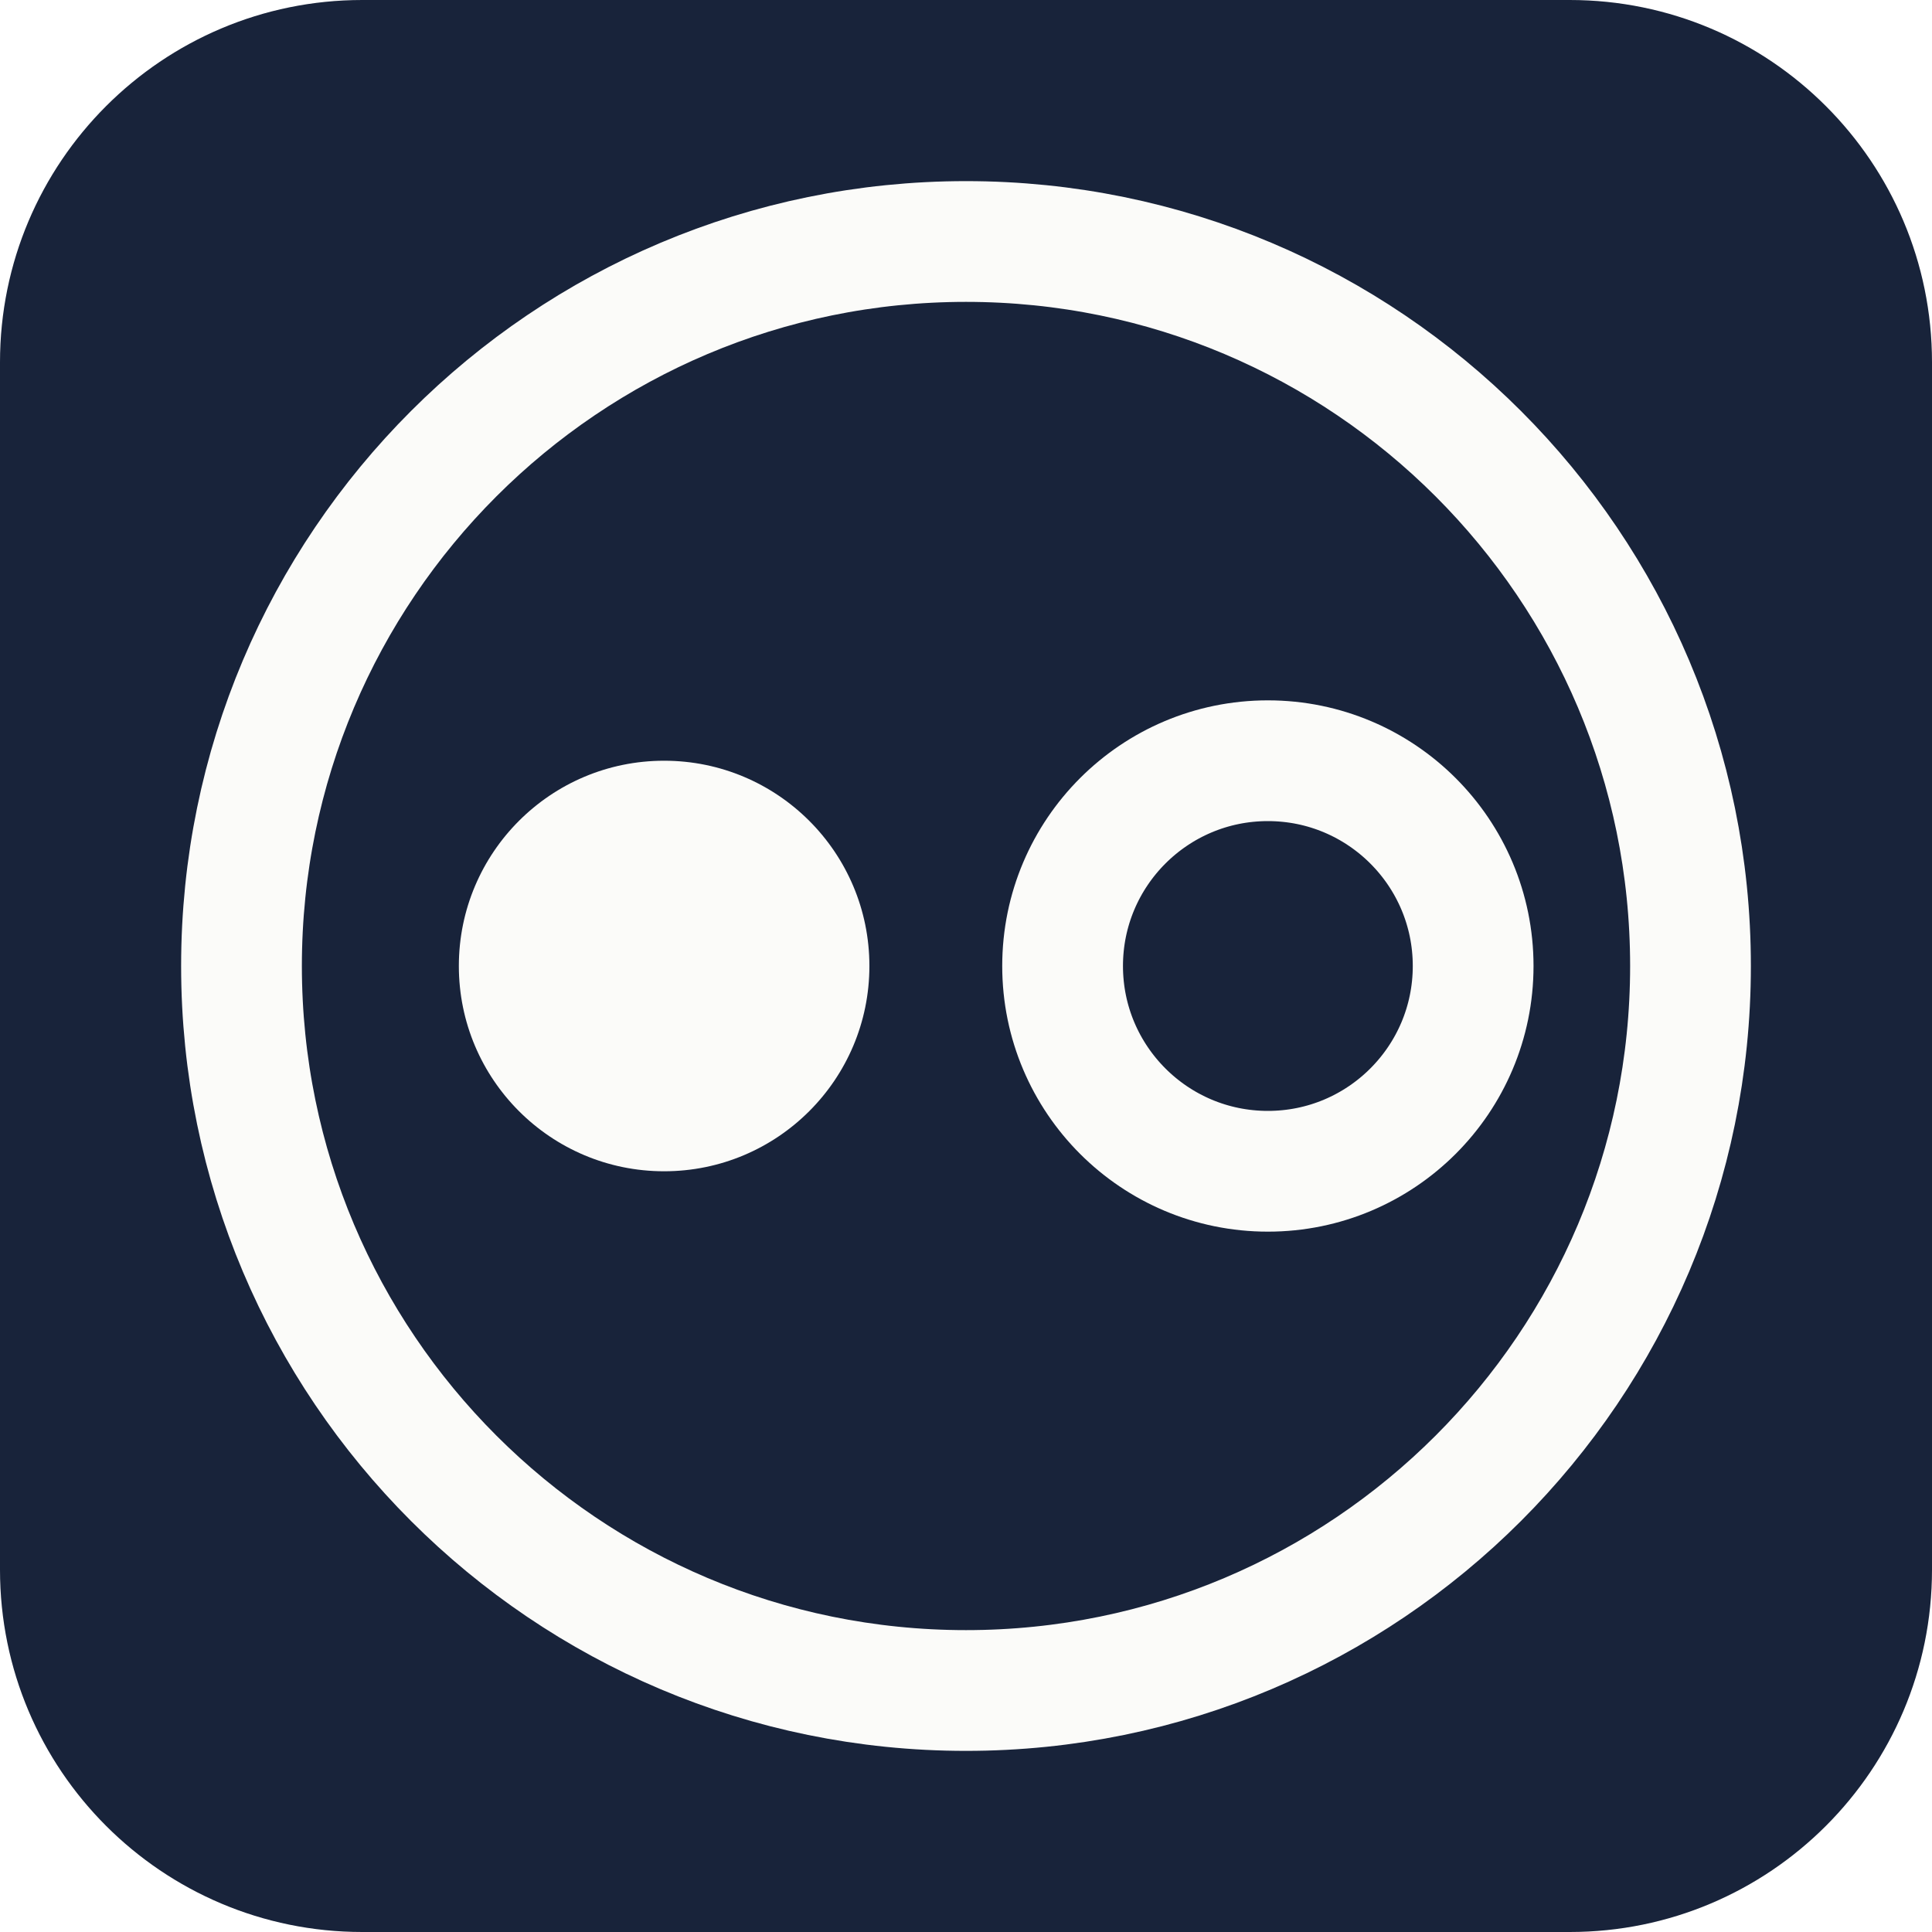
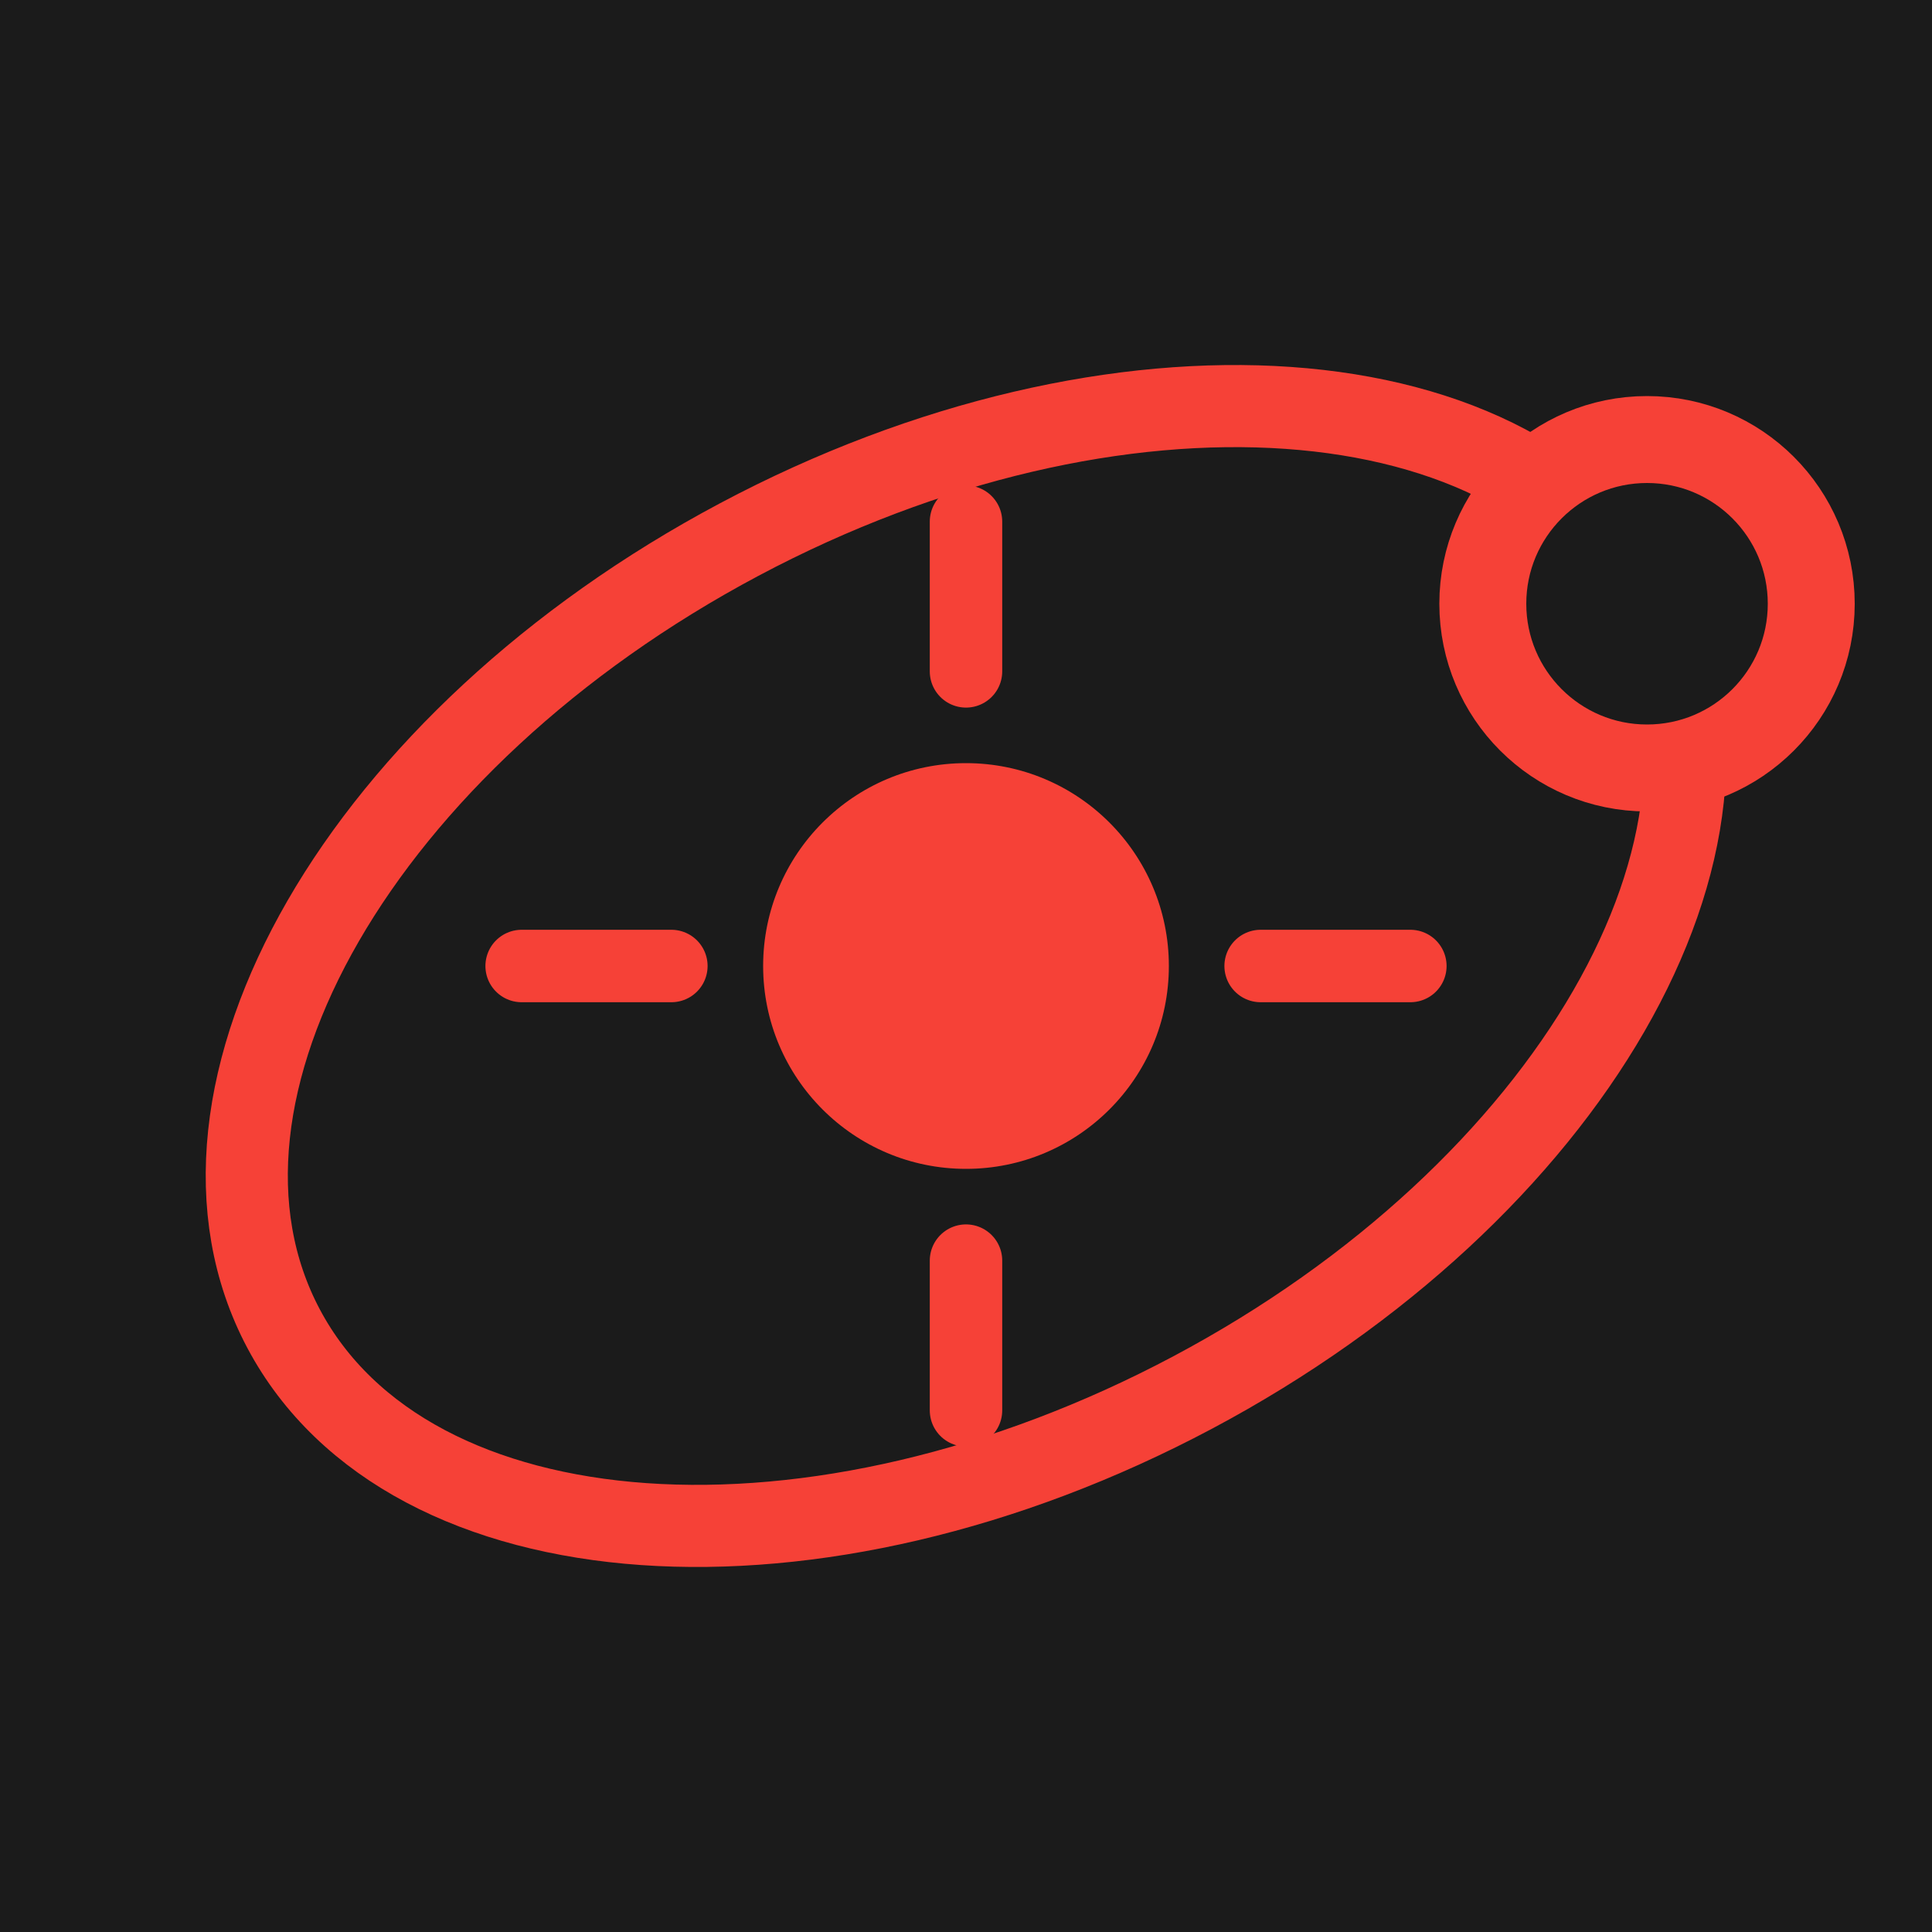
- <svg xmlns="http://www.w3.org/2000/svg" viewBox="0 0 32 32">
-   <rect width="32" height="32" rx="6" fill="#18233a" />
-   <circle cx="16" cy="16" r="12" fill="none" stroke="#fbfbf9" stroke-width="2" />
-   <circle cx="11" cy="16" r="3.4" fill="#fbfbf9" />
-   <circle cx="21" cy="16" r="3.4" fill="none" stroke="#fbfbf9" stroke-width="2" />
+ <svg xmlns="http://www.w3.org/2000/svg" viewBox="0 0 40 40">
+   <rect width="40" height="40" fill="#1b1b1b" />
+   <ellipse cx="20" cy="20" rx="16" ry="10" transform="rotate(-28 20 20)" fill="none" stroke="#f64137" stroke-width="1.7" />
+   <circle cx="20" cy="20" r="4.2" fill="#f64137" />
+   <path d="M20 10.8v3.1m0 12.2v3.1M10.8 20h3.1m12.2 0h3.1" fill="none" stroke="#f64137" stroke-width="1.5" stroke-linecap="round" />
+   <circle cx="34.1" cy="12.5" r="3.4" fill="#1b1b1b" stroke="#f64137" stroke-width="1.8" />
</svg>
